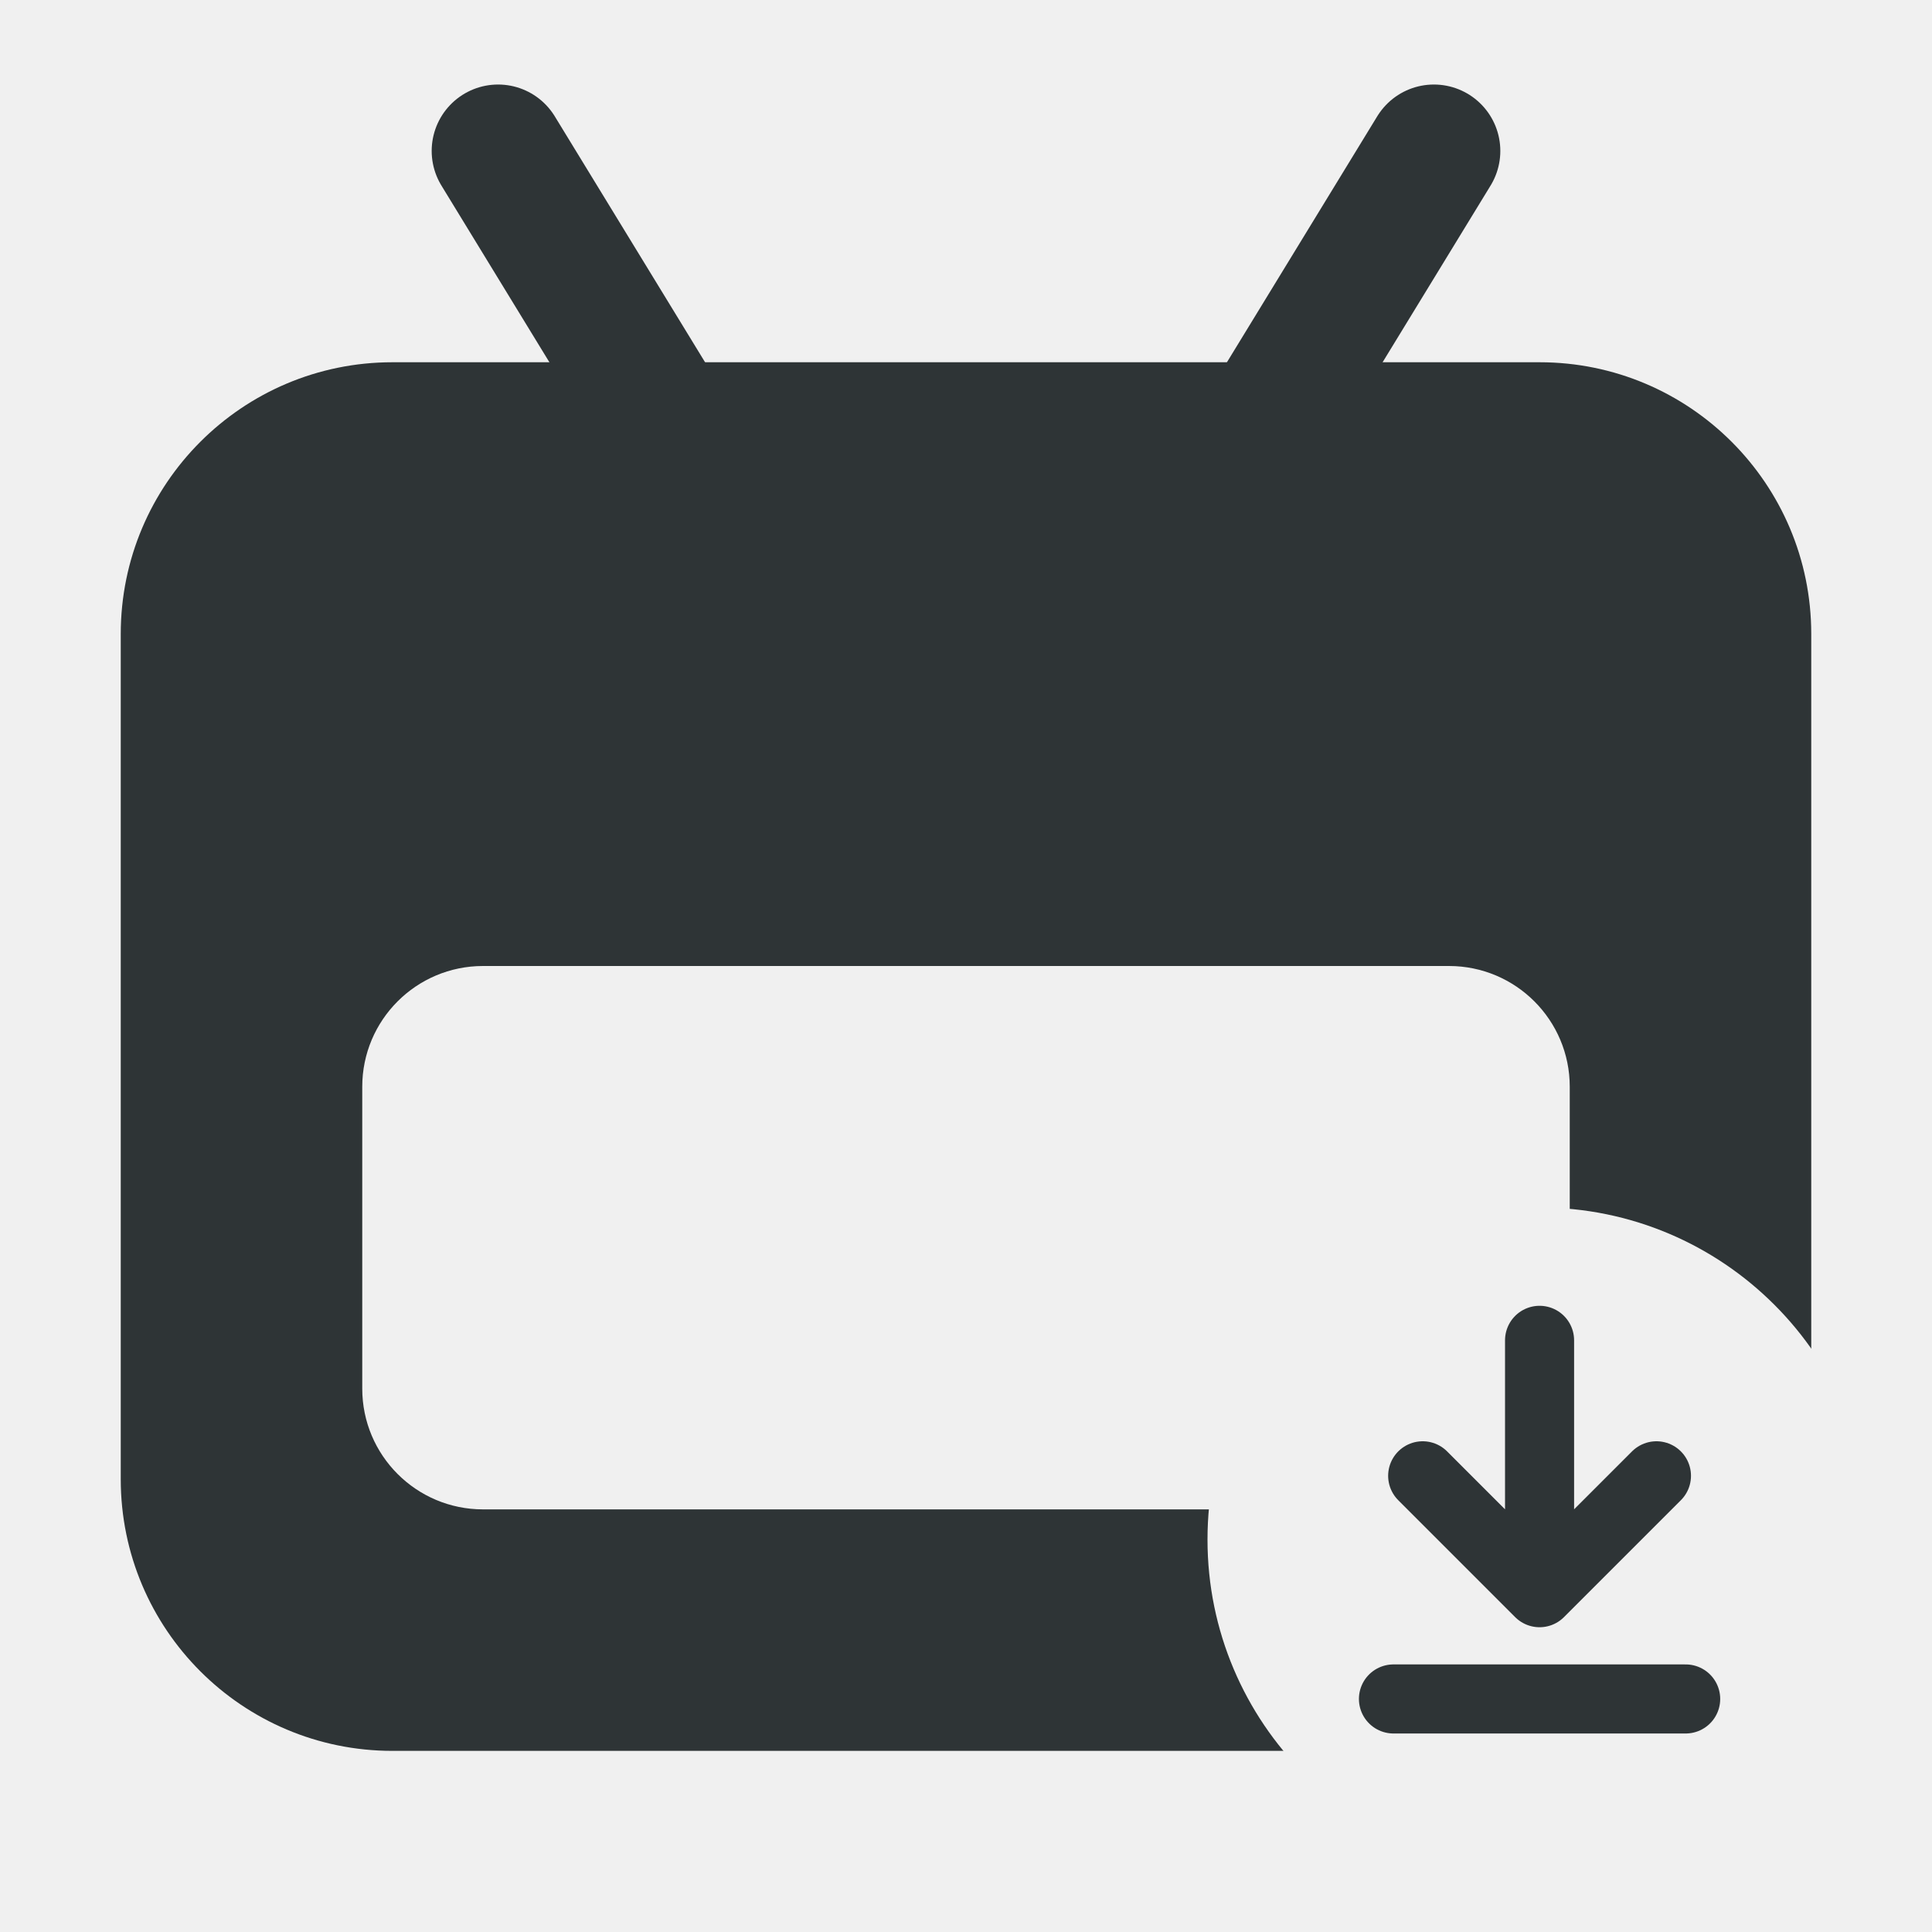
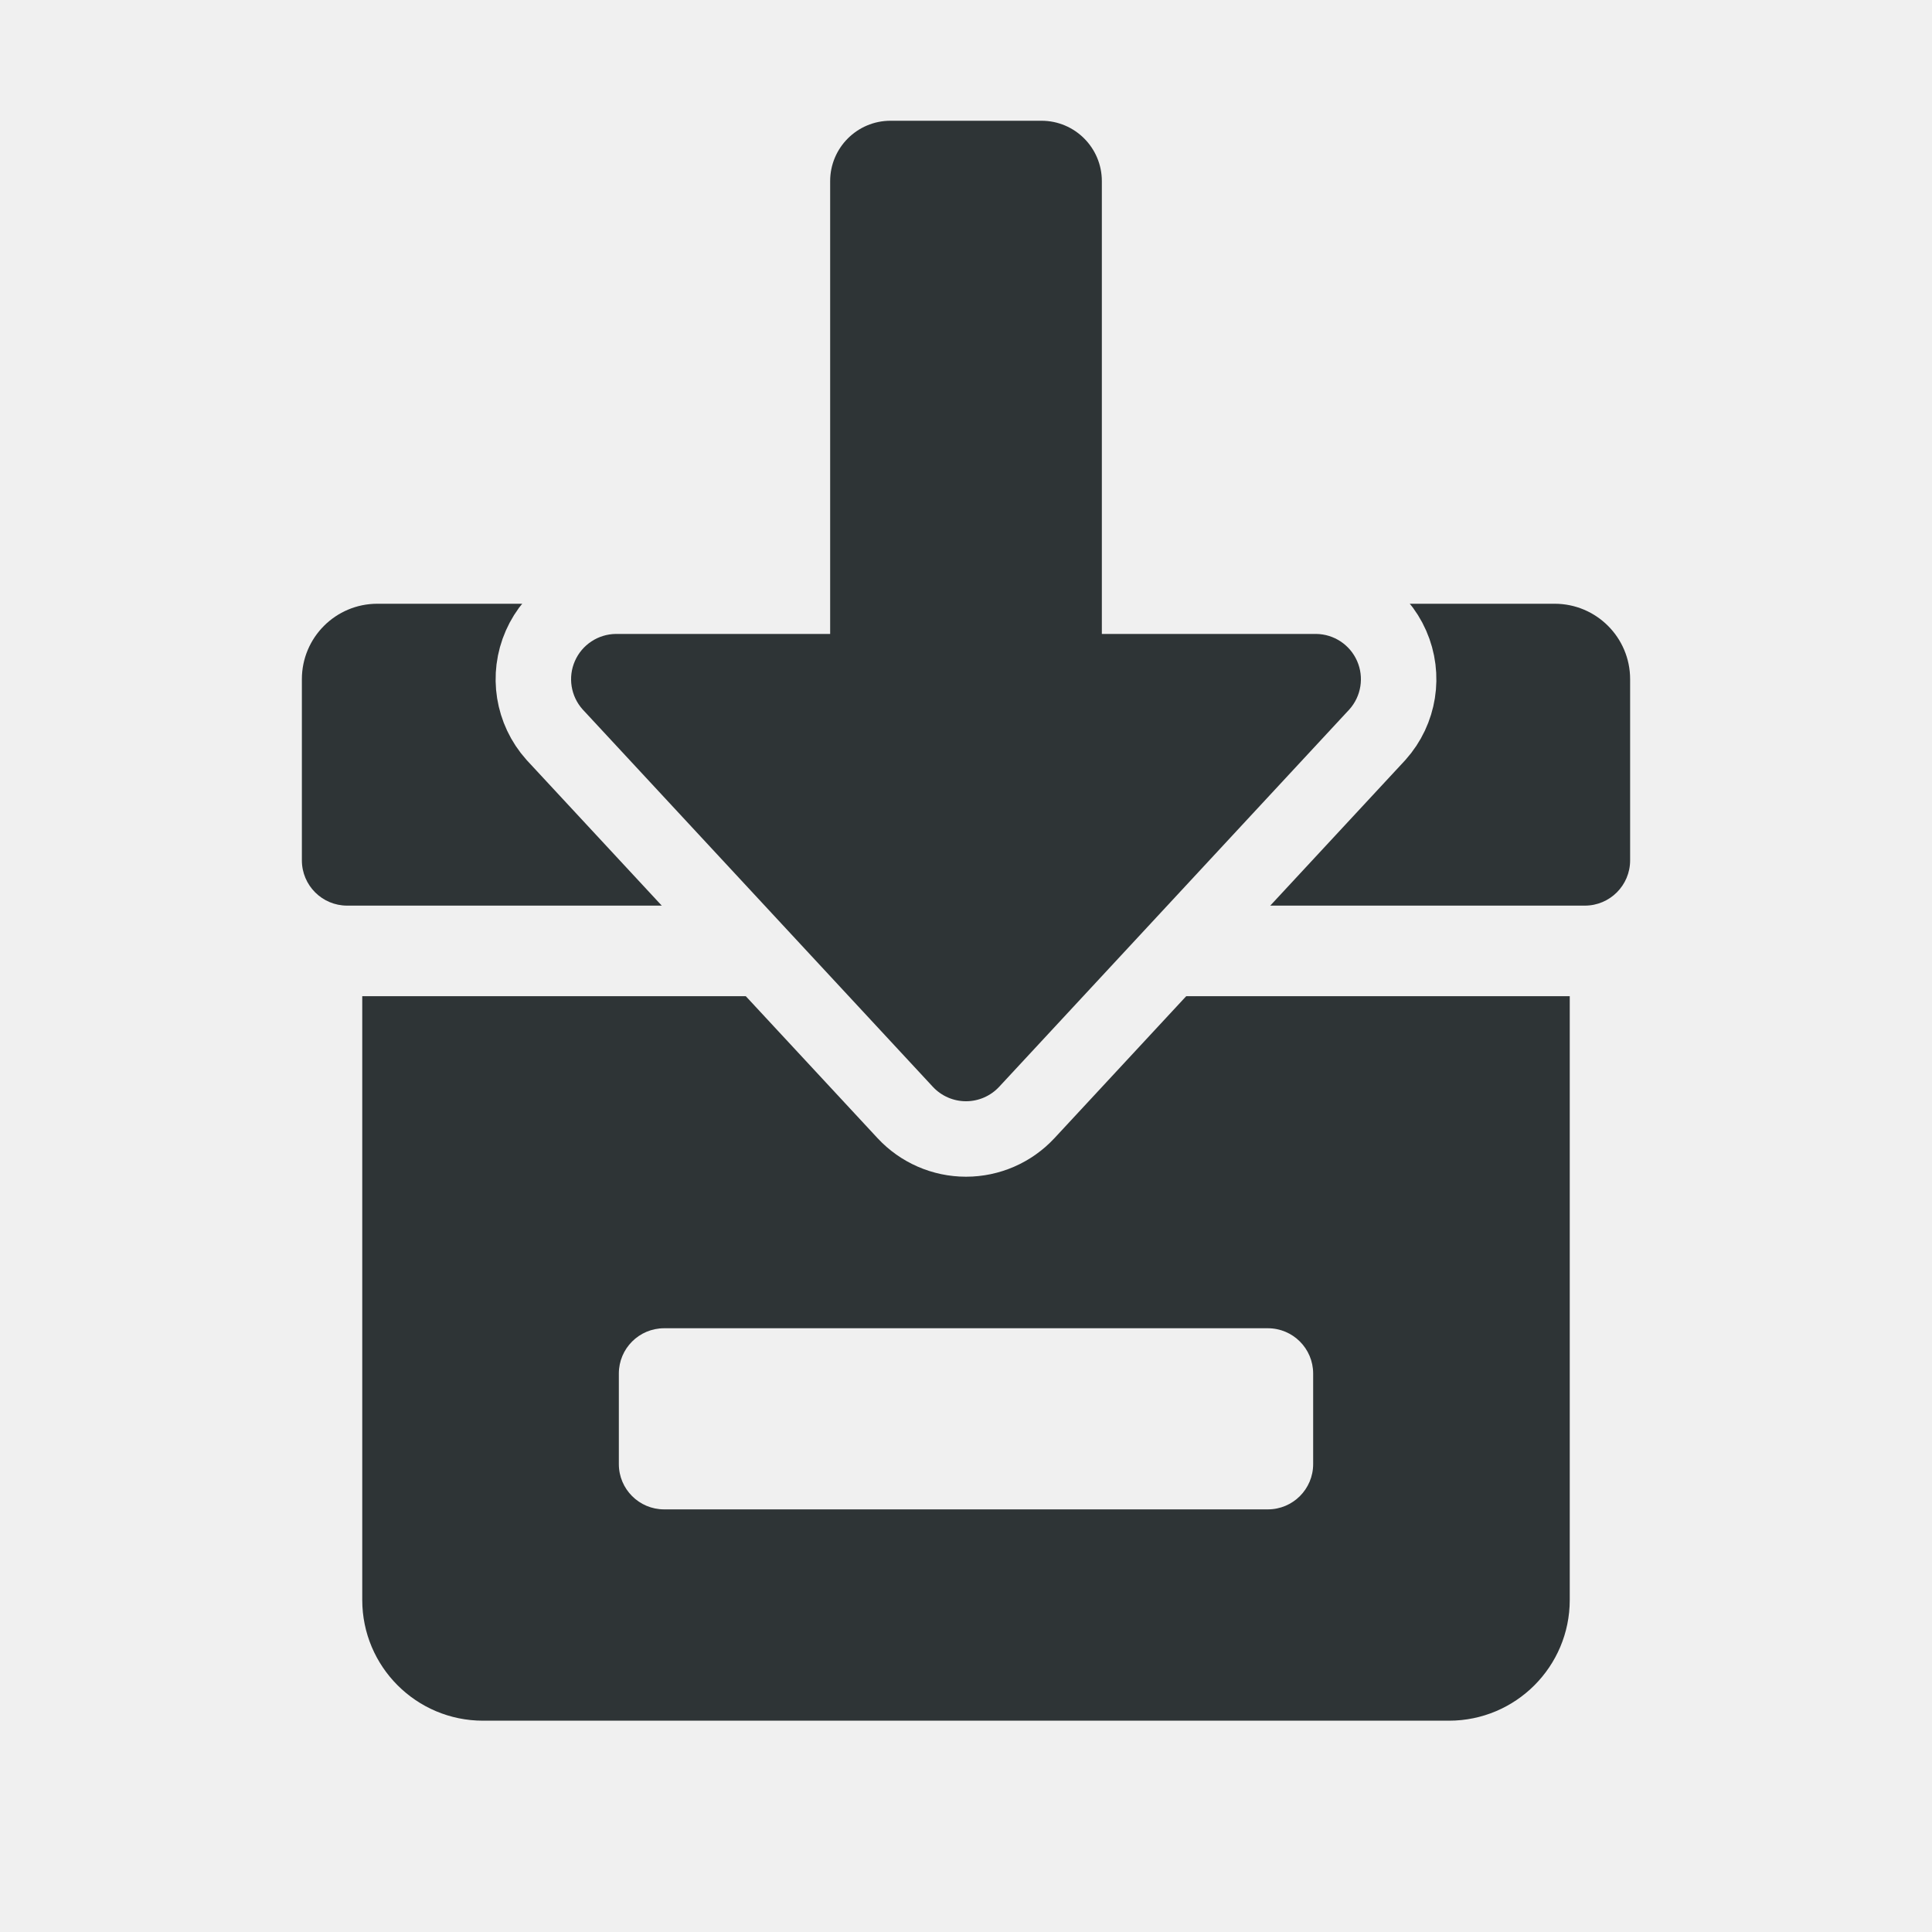
<svg xmlns="http://www.w3.org/2000/svg" width="64" height="64" viewBox="0 0 64 64">
  <defs>
-     <mask id="badge-cut" maskUnits="userSpaceOnUse" x="0" y="0" width="64" height="64">
+     <mask id="arrow-cut" maskUnits="userSpaceOnUse" x="0" y="0" width="64" height="64">
      <rect width="64" height="64" fill="#ffffff" />
-       <circle cx="51" cy="51" r="11" fill="#000000" />
+       <path d="M29.5 4H34.5A2 2 0 0 1 36.5 6V21H43.6A1.5 1.5 0 0 1 44.7 23.5L33.1 36A1.5 1.5 0 0 1 30.9 36L19.3 23.5A1.5 1.5 0 0 1 20.4 21H27.5V6A2 2 0 0 1 29.5 4Z" fill="#000000" stroke="#000000" stroke-width="5" stroke-linejoin="round" />
    </mask>
  </defs>
-   <g mask="url(#badge-cut)">
-     <path d="M22 14 L16.5 5 M42 14 L47.5 5" stroke="#2e3436" stroke-width="4.4" stroke-linecap="round" fill="none" />
-     <path d="M13 12h38a9 9 0 0 1 9 9v28a9 9 0 0 1-9 9H13a9 9 0 0 1-9-9V21a9 9 0 0 1 9-9z M16 32h32a4 4 0 0 1 4 4v10a4 4 0 0 1-4 4H16a4 4 0 0 1-4-4V36a4 4 0 0 1 4-4z" fill="#2e3436" fill-rule="evenodd" />
+   <g mask="url(#arrow-cut)">
+     <path d="M10 22.5A2.5 2.5 0 0 1 12.5 20H51.5A2.5 2.5 0 0 1 54 22.5V28.5A1.5 1.5 0 0 1 52.5 30H11.5A1.5 1.5 0 0 1 10 28.5Z M12 33H52V53A4 4 0 0 1 48 57H16A4 4 0 0 1 12 53Z M22 44H42A1.5 1.5 0 0 1 43.5 45.5V48.5A1.5 1.5 0 0 1 42 50H22A1.5 1.5 0 0 1 20.5 48.5V45.5A1.5 1.5 0 0 1 22 44Z" fill="#2e3436" fill-rule="evenodd" />
  </g>
-   <g transform="translate(51 51) scale(.88) translate(-50 -50)">
-     <path d="M50 42.5v9 M45.6 47.6l4.4 4.4 4.4-4.4 M44.5 56h11" stroke="#2e3436" stroke-width="2.6" stroke-linecap="round" stroke-linejoin="round" fill="none" />
-   </g>
+   <path d="M29.5 4H34.5A2 2 0 0 1 36.5 6V21H43.6A1.5 1.5 0 0 1 44.7 23.5L33.1 36A1.5 1.5 0 0 1 30.9 36L19.3 23.5A1.5 1.5 0 0 1 20.4 21H27.5V6A2 2 0 0 1 29.5 4Z" fill="#2e3436" />
</svg>
